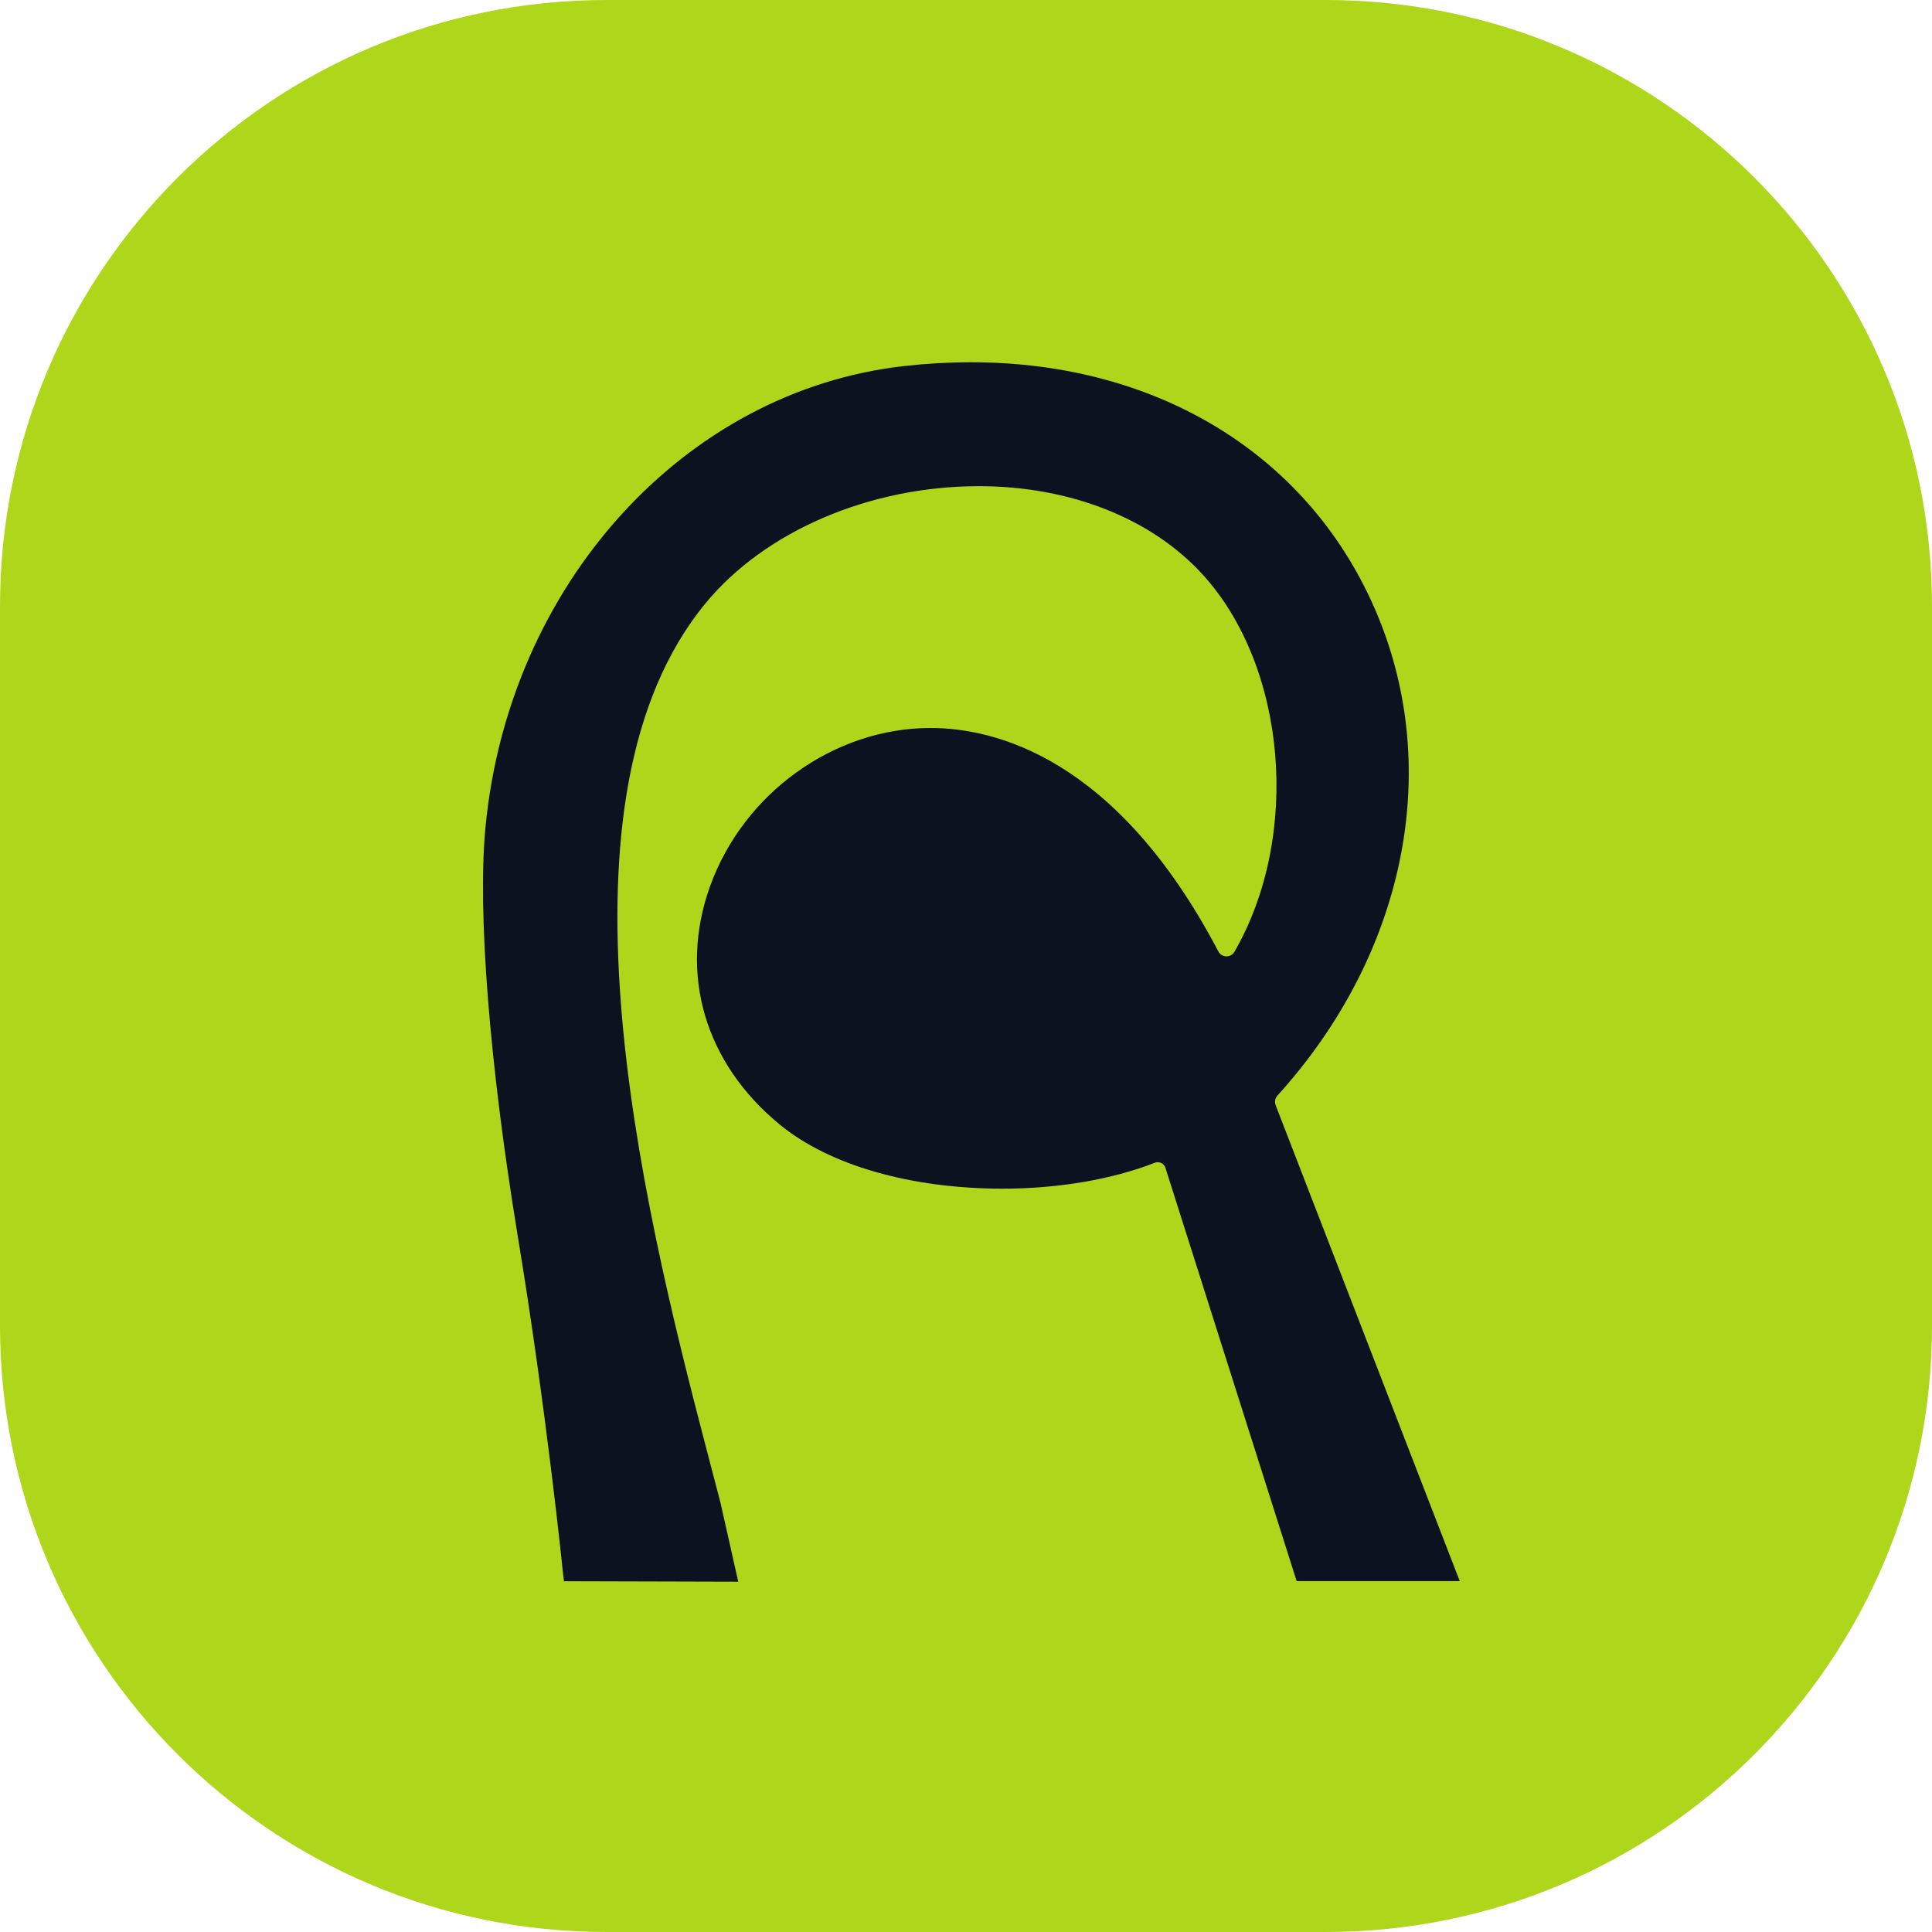
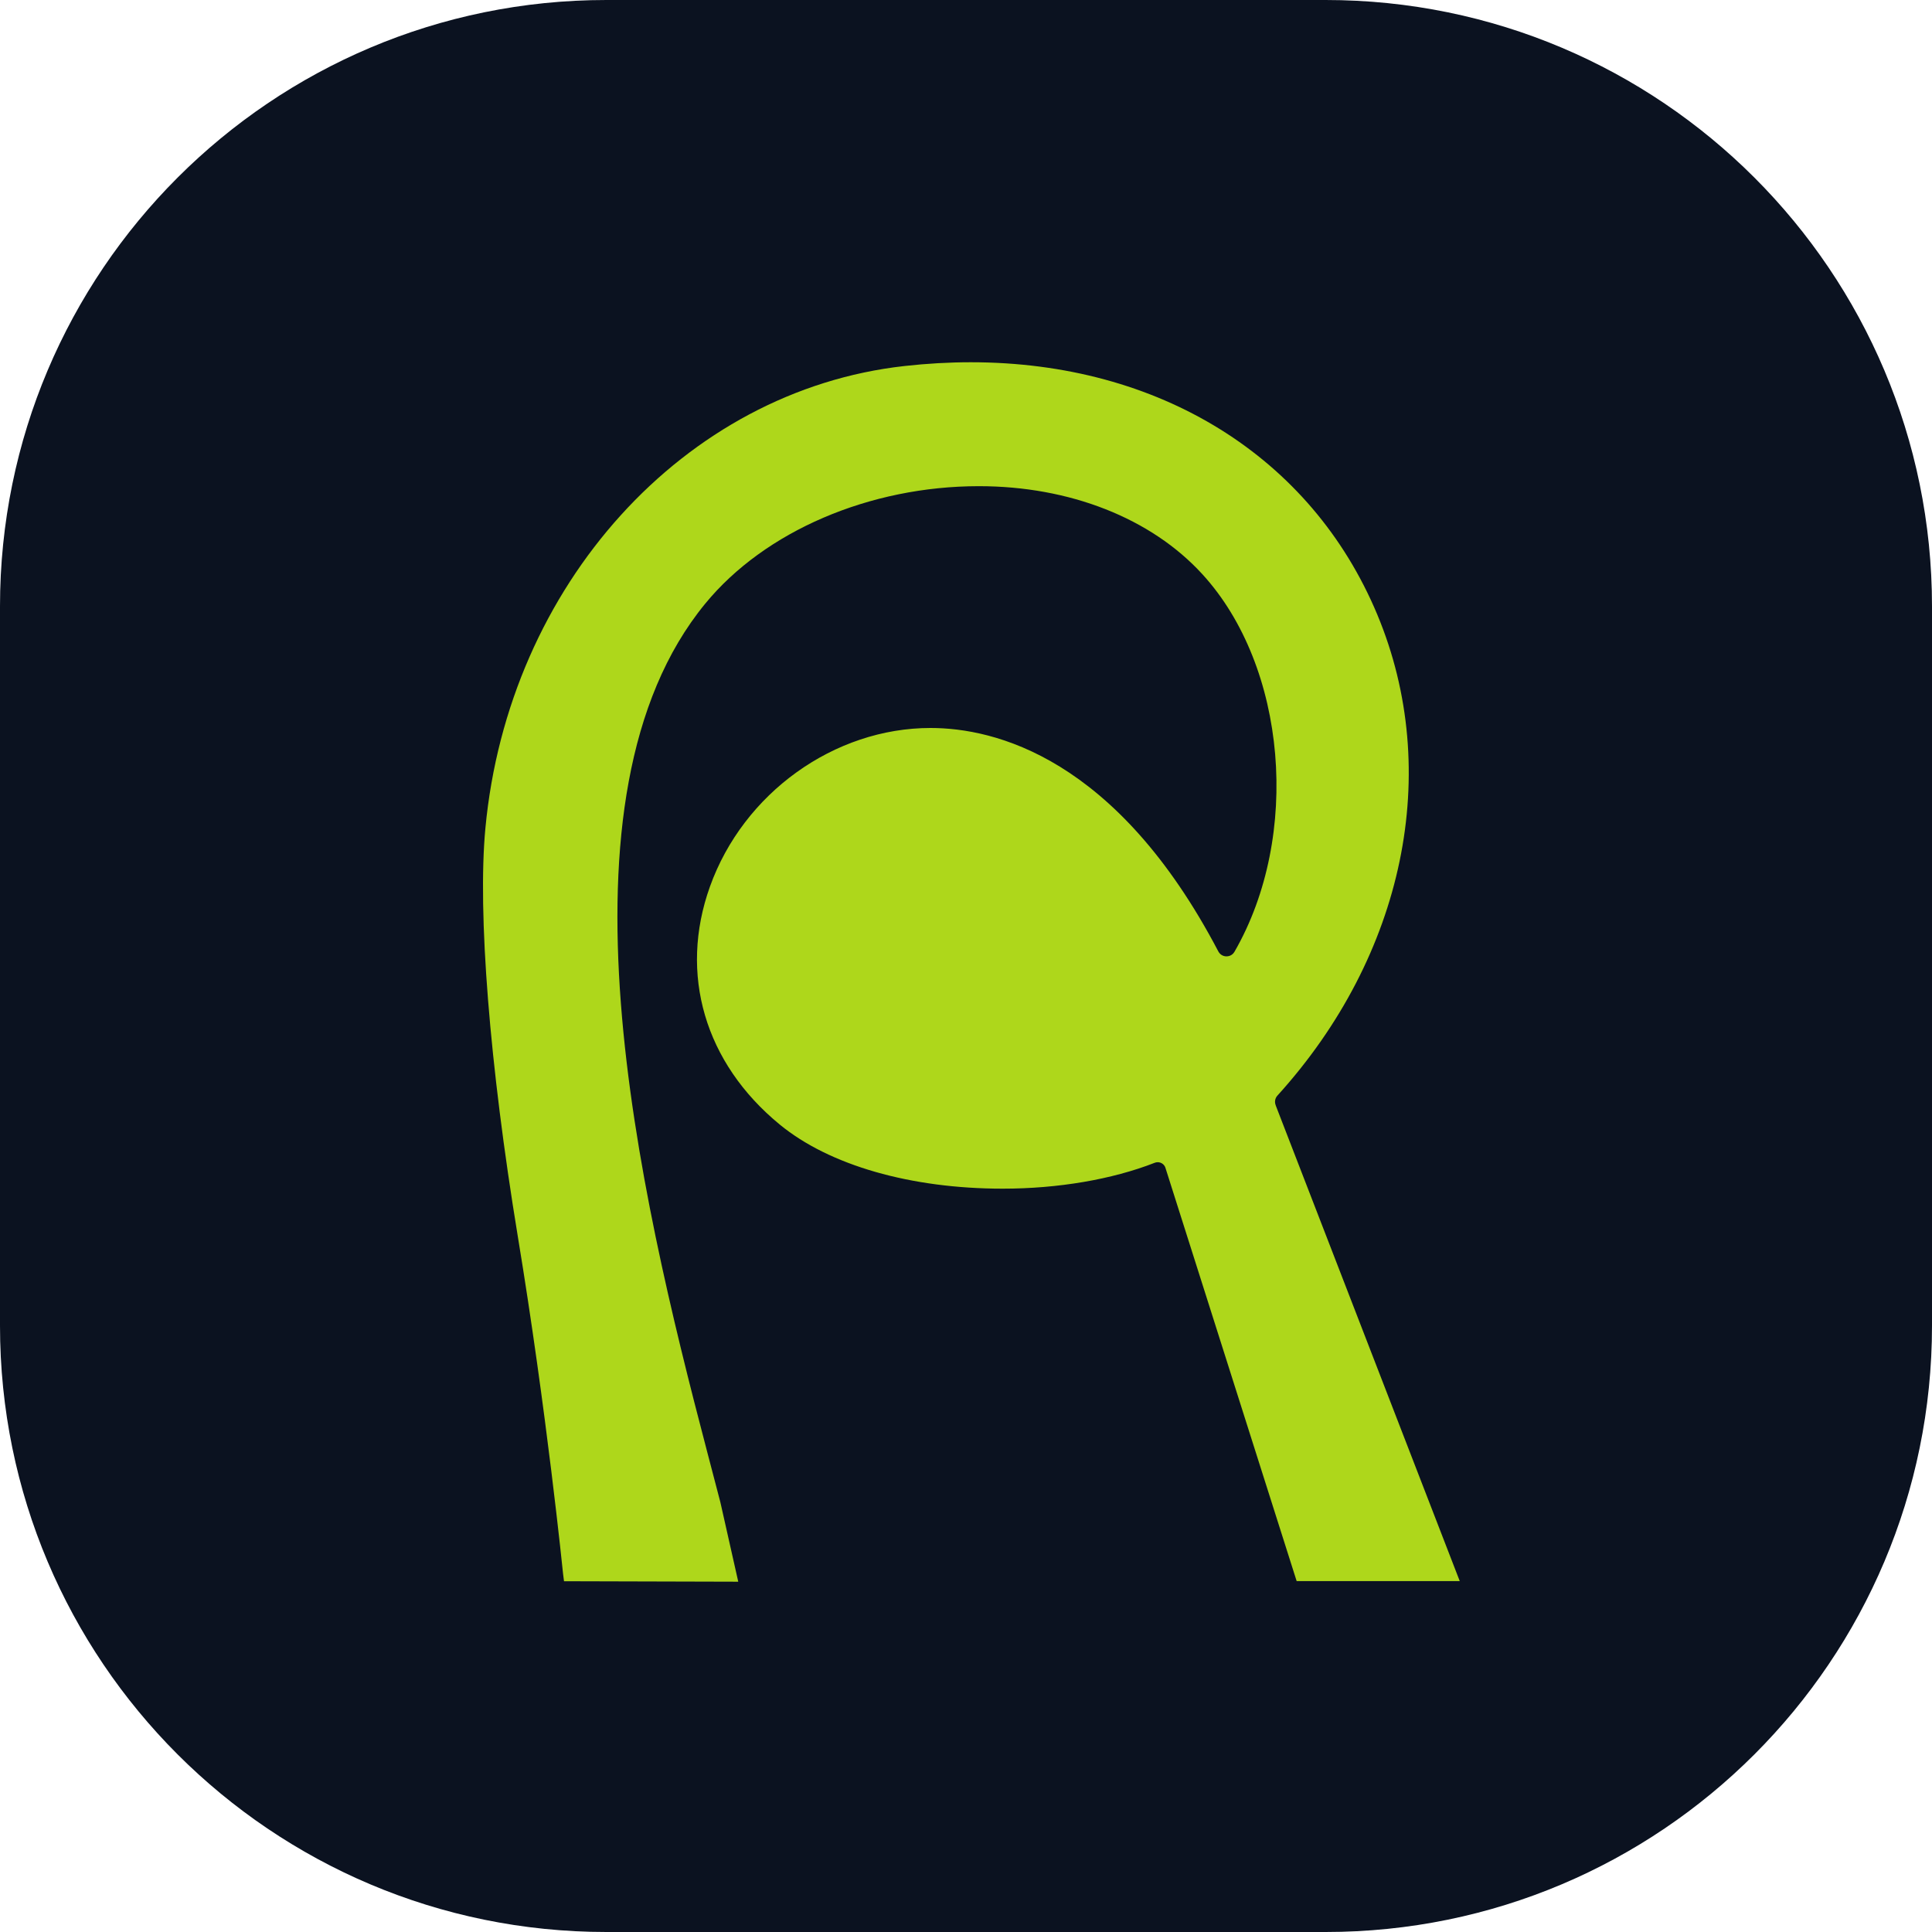
<svg xmlns="http://www.w3.org/2000/svg" viewBox="0 0 1227 1227">
-   <path d="M841.908 0H385.092C172.411 0 0 172.411 0 385.092V841.908C0 1054.59 172.411 1227 385.092 1227H841.908C1054.59 1227 1227 1054.59 1227 841.908V385.092C1227 172.411 1054.59 0 841.908 0Z" fill="#AED71B" />
-   <path d="M810.235 702.032C809.338 699.938 809.737 697.496 811.282 695.801C891.979 606.88 916.303 489.847 874.683 390.26C832.765 289.975 736.268 230.062 616.543 230.062C602.836 230.062 588.681 230.86 574.425 232.455C434.614 248.006 322.715 371.519 308.261 526.084C303.226 579.765 310.952 676.462 328.796 784.872C347.288 896.87 357.506 998.801 357.606 999.548L358.204 1004.23L468.857 1004.53L457.492 954.041C454.801 943.574 451.96 932.708 449.019 921.643C405.804 757.059 346.69 506.595 447.922 383.332C485.704 337.326 552.295 308.766 621.677 308.766C679.346 308.766 731.084 329.102 763.582 364.64C817.263 423.256 826.435 530.819 784.018 604.438C782.473 607.08 779.98 607.379 778.934 607.379C776.691 607.379 774.797 606.182 773.75 604.238C709.003 480.776 631.446 462.334 590.973 462.334C529.716 462.334 472.096 503.754 450.863 563.118C431.025 618.593 447.573 675.116 495.274 714.243C526.725 740.062 578.363 754.916 636.83 754.916C671.919 754.916 706.212 749.084 733.377 738.467C733.975 738.218 734.623 738.118 735.271 738.118C737.464 738.118 739.408 739.514 740.106 741.508L823.494 1004.13H927.069L810.235 702.131V702.032Z" fill="#0B1220" />
+   <path d="M841.908 0H385.092C172.411 0 0 172.411 0 385.092V841.908C0 1054.59 172.411 1227 385.092 1227H841.908C1054.59 1227 1227 1054.59 1227 841.908V385.092C1227 172.411 1054.59 0 841.908 0Z" fill="#0B1220" />
+   <path d="M810.235 702.032C809.338 699.938 809.737 697.496 811.282 695.801C891.979 606.88 916.303 489.847 874.683 390.26C832.765 289.975 736.268 230.062 616.543 230.062C602.836 230.062 588.681 230.86 574.425 232.455C434.614 248.006 322.715 371.519 308.261 526.084C303.226 579.765 310.952 676.462 328.796 784.872C347.288 896.87 357.506 998.801 357.606 999.548L358.204 1004.23L468.857 1004.53L457.492 954.041C454.801 943.574 451.96 932.708 449.019 921.643C405.804 757.059 346.69 506.595 447.922 383.332C485.704 337.326 552.295 308.766 621.677 308.766C679.346 308.766 731.084 329.102 763.582 364.64C817.263 423.256 826.435 530.819 784.018 604.438C782.473 607.08 779.98 607.379 778.934 607.379C776.691 607.379 774.797 606.182 773.75 604.238C709.003 480.776 631.446 462.334 590.973 462.334C529.716 462.334 472.096 503.754 450.863 563.118C431.025 618.593 447.573 675.116 495.274 714.243C526.725 740.062 578.363 754.916 636.83 754.916C671.919 754.916 706.212 749.084 733.377 738.467C733.975 738.218 734.623 738.118 735.271 738.118C737.464 738.118 739.408 739.514 740.106 741.508L823.494 1004.13H927.069L810.235 702.131V702.032Z" fill="#AED71B" />
</svg>
